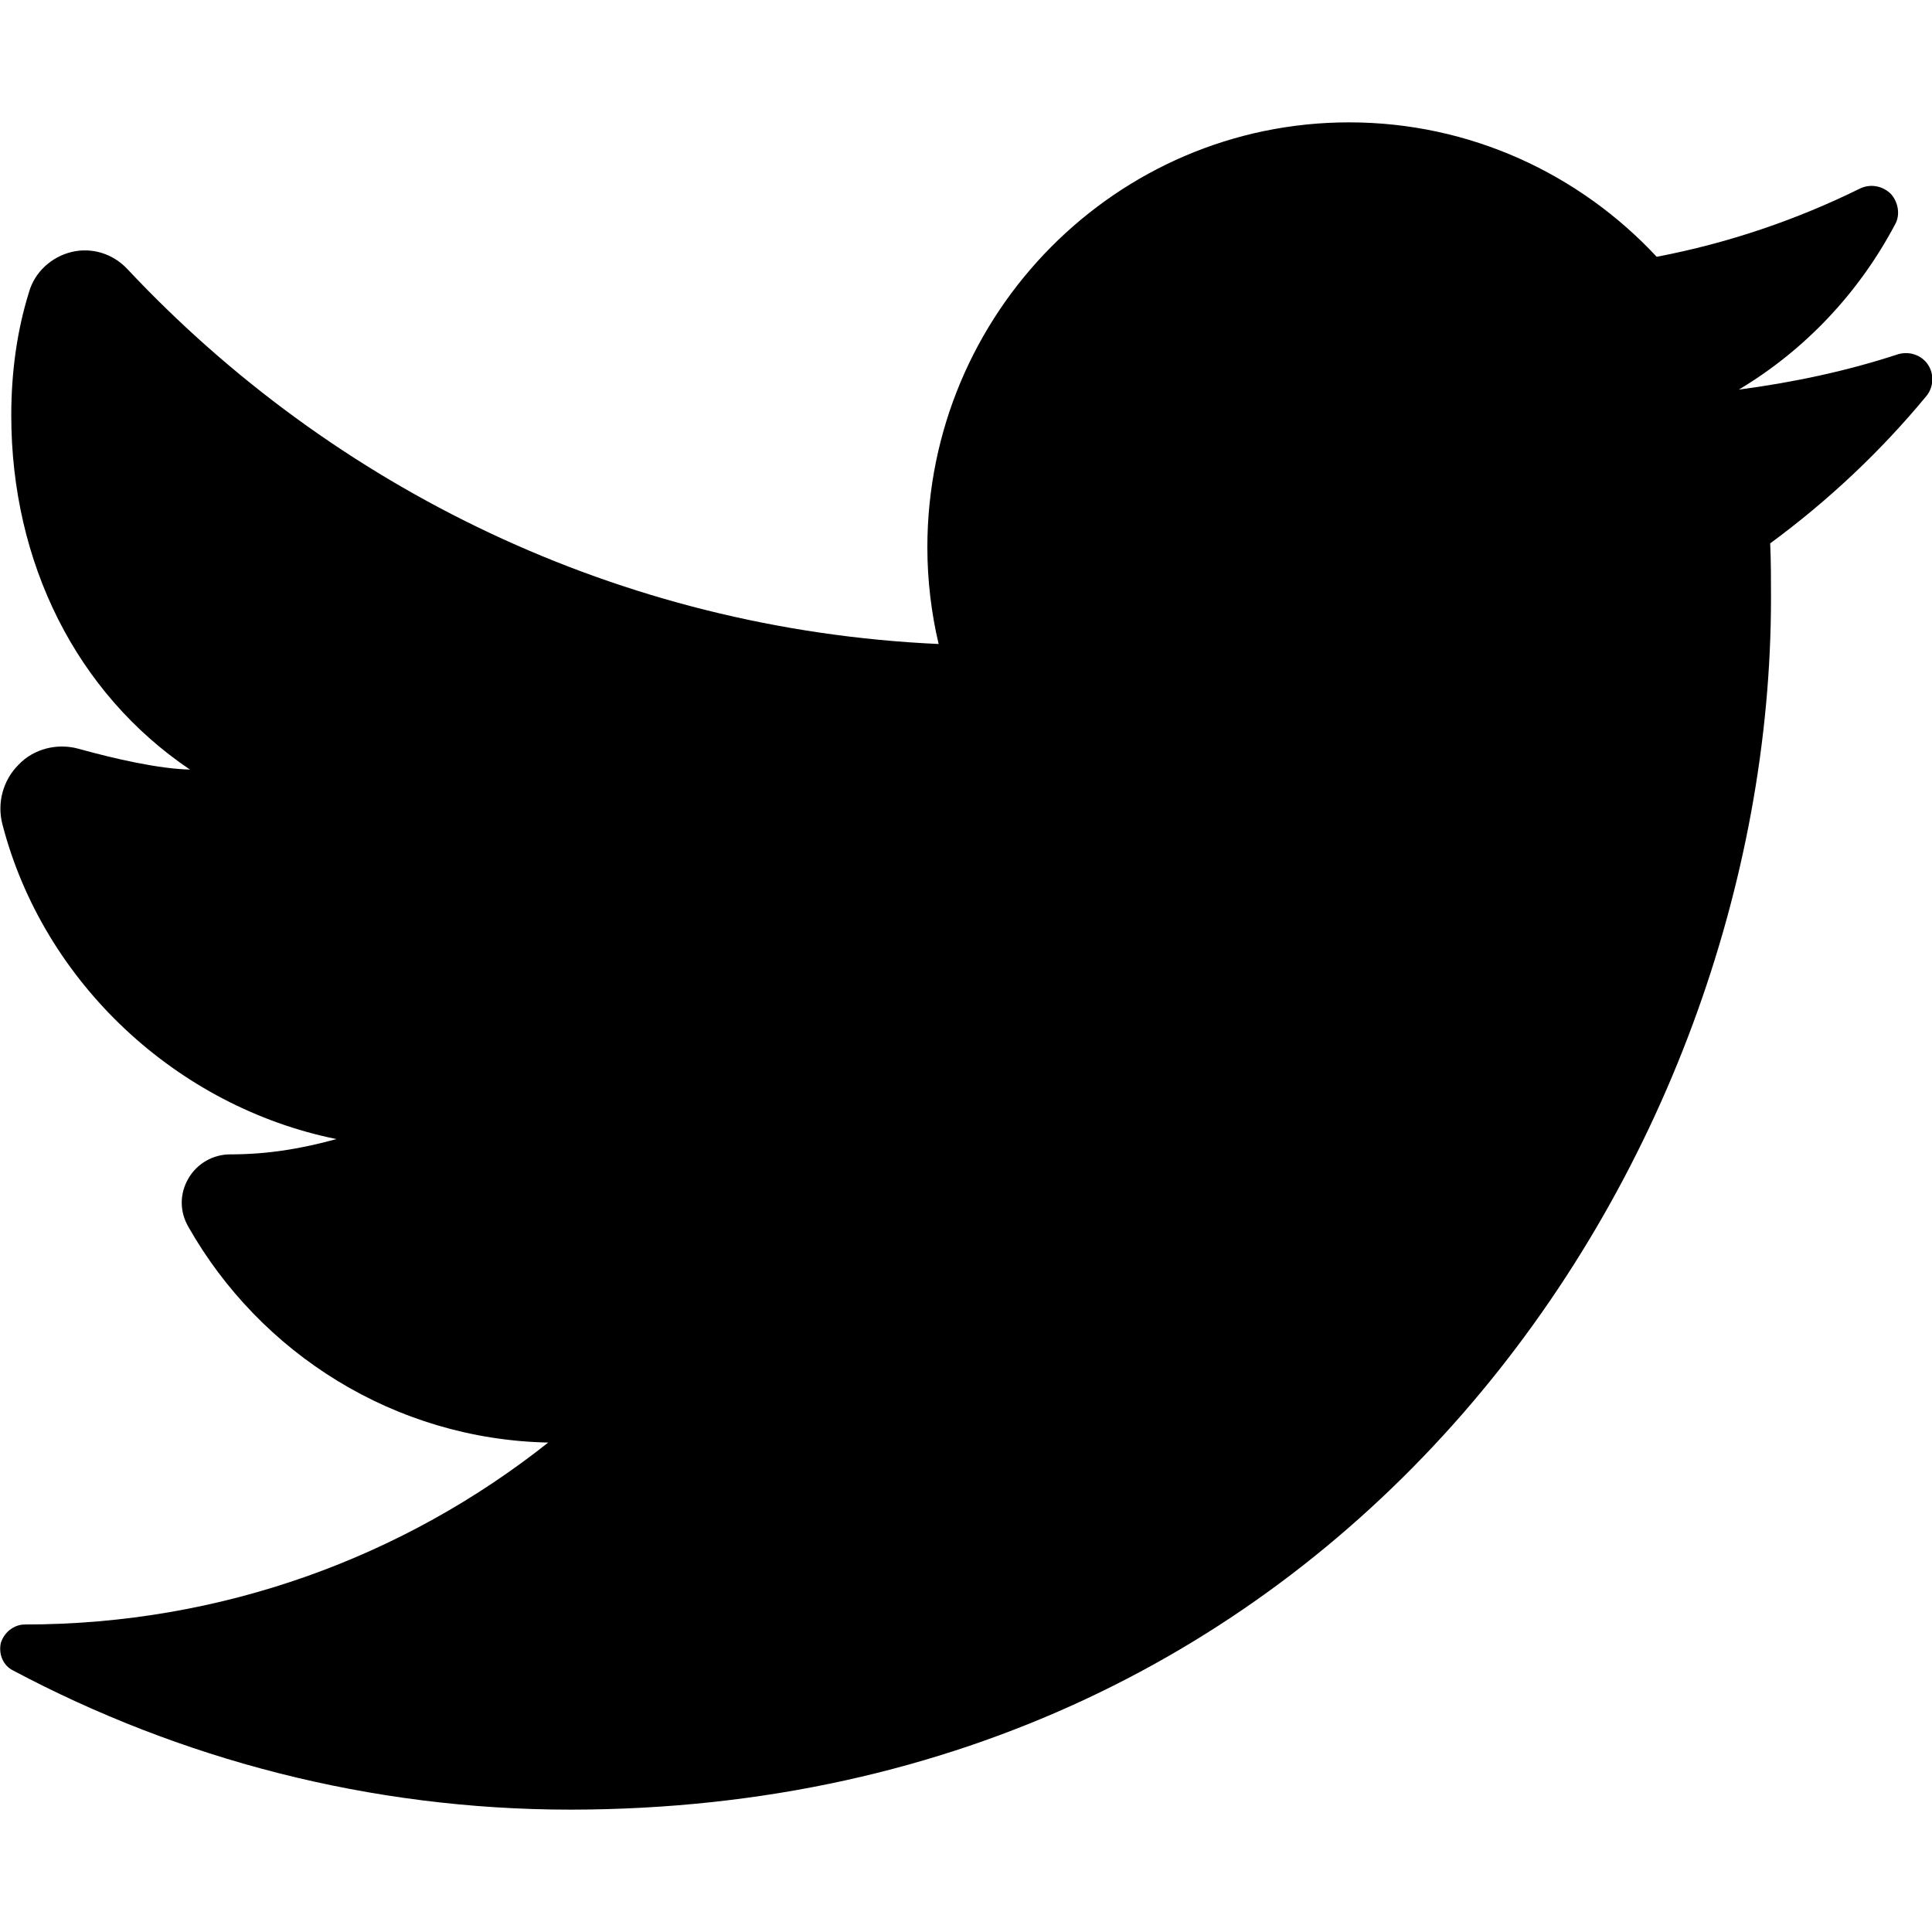
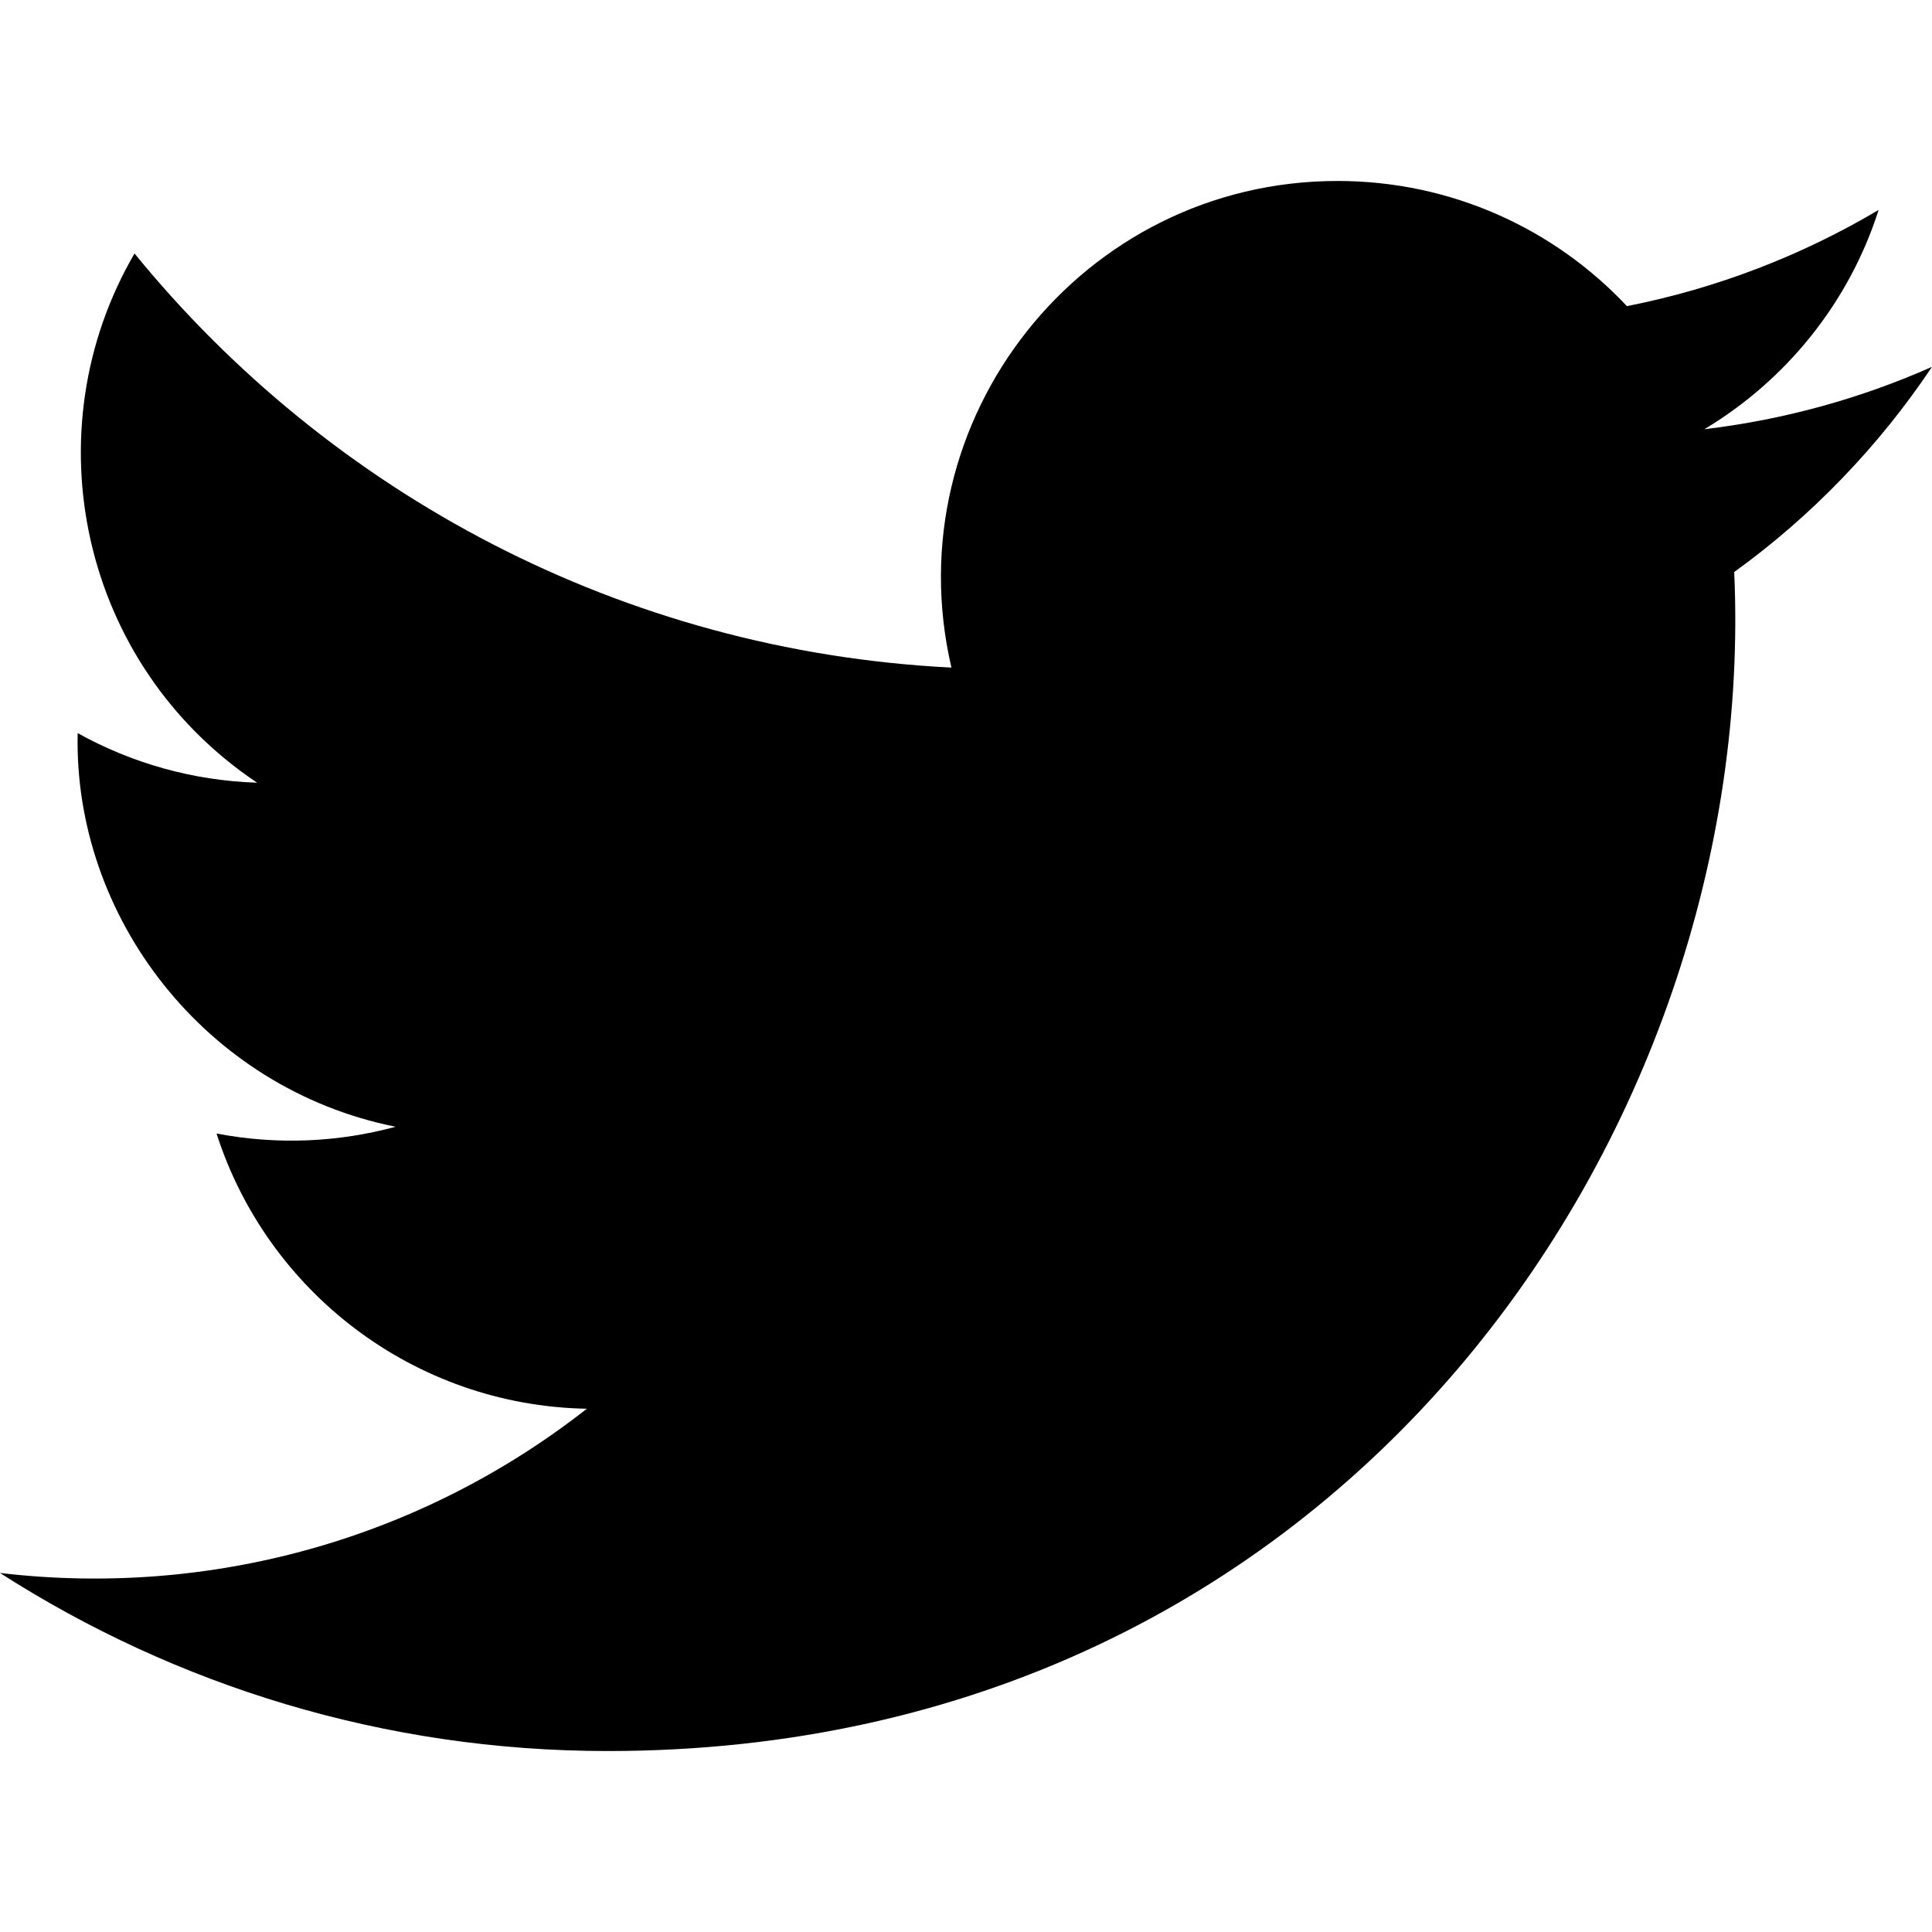
- <svg xmlns="http://www.w3.org/2000/svg" version="1.1" id="twitter" x="0px" y="0px" viewBox="0 0 24 24" style="enable-background:new 0 0 24 24;" xml:space="preserve">
-   <g id="twitter_2_">
-     <path d="M23.93,4.92c0.09-0.11,0.1-0.27,0.02-0.39s-0.23-0.17-0.37-0.13c-0.64,0.21-1.3,0.35-1.98,0.44   c0.82-0.49,1.49-1.2,1.94-2.05c0.07-0.12,0.04-0.28-0.05-0.38c-0.1-0.1-0.25-0.13-0.38-0.07c-0.79,0.39-1.64,0.68-2.53,0.85   c-0.96-1.03-2.32-1.67-3.82-1.67c-2.89,0-5.24,2.37-5.24,5.28c0,0.41,0.05,0.82,0.14,1.2C7.69,7.82,4.13,6.06,1.58,3.34   C1.4,3.15,1.14,3.07,0.89,3.13c-0.25,0.06-0.46,0.25-0.53,0.5c-0.15,0.48-0.22,1-0.22,1.53c0,1.83,0.81,3.45,2.22,4.4   C1.97,9.55,1.44,9.43,0.97,9.3c-0.26-0.07-0.55,0-0.74,0.2c-0.19,0.19-0.27,0.47-0.2,0.74c0.51,1.97,2.17,3.51,4.15,3.91   c-0.44,0.12-0.85,0.19-1.32,0.19l0,0c-0.21,0-0.41,0.11-0.52,0.3c-0.11,0.19-0.11,0.41,0,0.6c0.89,1.57,2.56,2.64,4.47,2.68   c-1.79,1.42-4.05,2.26-6.5,2.26l0,0c-0.14,0-0.26,0.1-0.3,0.23c-0.03,0.14,0.03,0.28,0.15,0.34c2.07,1.1,4.43,1.73,6.93,1.73   C16.73,22.47,22,14.42,22,7.43c0-0.23,0-0.45-0.01-0.68C22.71,6.22,23.36,5.61,23.93,4.92z" />
-   </g>
+ <svg xmlns="http://www.w3.org/2000/svg" width="24" height="24" viewBox="0 0 24 24">
+   <path d="M24 4.557c-.883.392-1.832.656-2.828.775 1.017-.609 1.798-1.574 2.165-2.724-.951.564-2.005.974-3.127 1.195-.897-.957-2.178-1.555-3.594-1.555-3.179 0-5.515 2.966-4.797 6.045-4.091-.205-7.719-2.165-10.148-5.144-1.29 2.213-.669 5.108 1.523 6.574-.806-.026-1.566-.247-2.229-.616-.054 2.281 1.581 4.415 3.949 4.89-.693.188-1.452.232-2.224.084.626 1.956 2.444 3.379 4.6 3.419-2.07 1.623-4.678 2.348-7.29 2.04 2.179 1.397 4.768 2.212 7.548 2.212 9.142 0 14.307-7.721 13.995-14.646.962-.695 1.797-1.562 2.457-2.549z" />
</svg>
